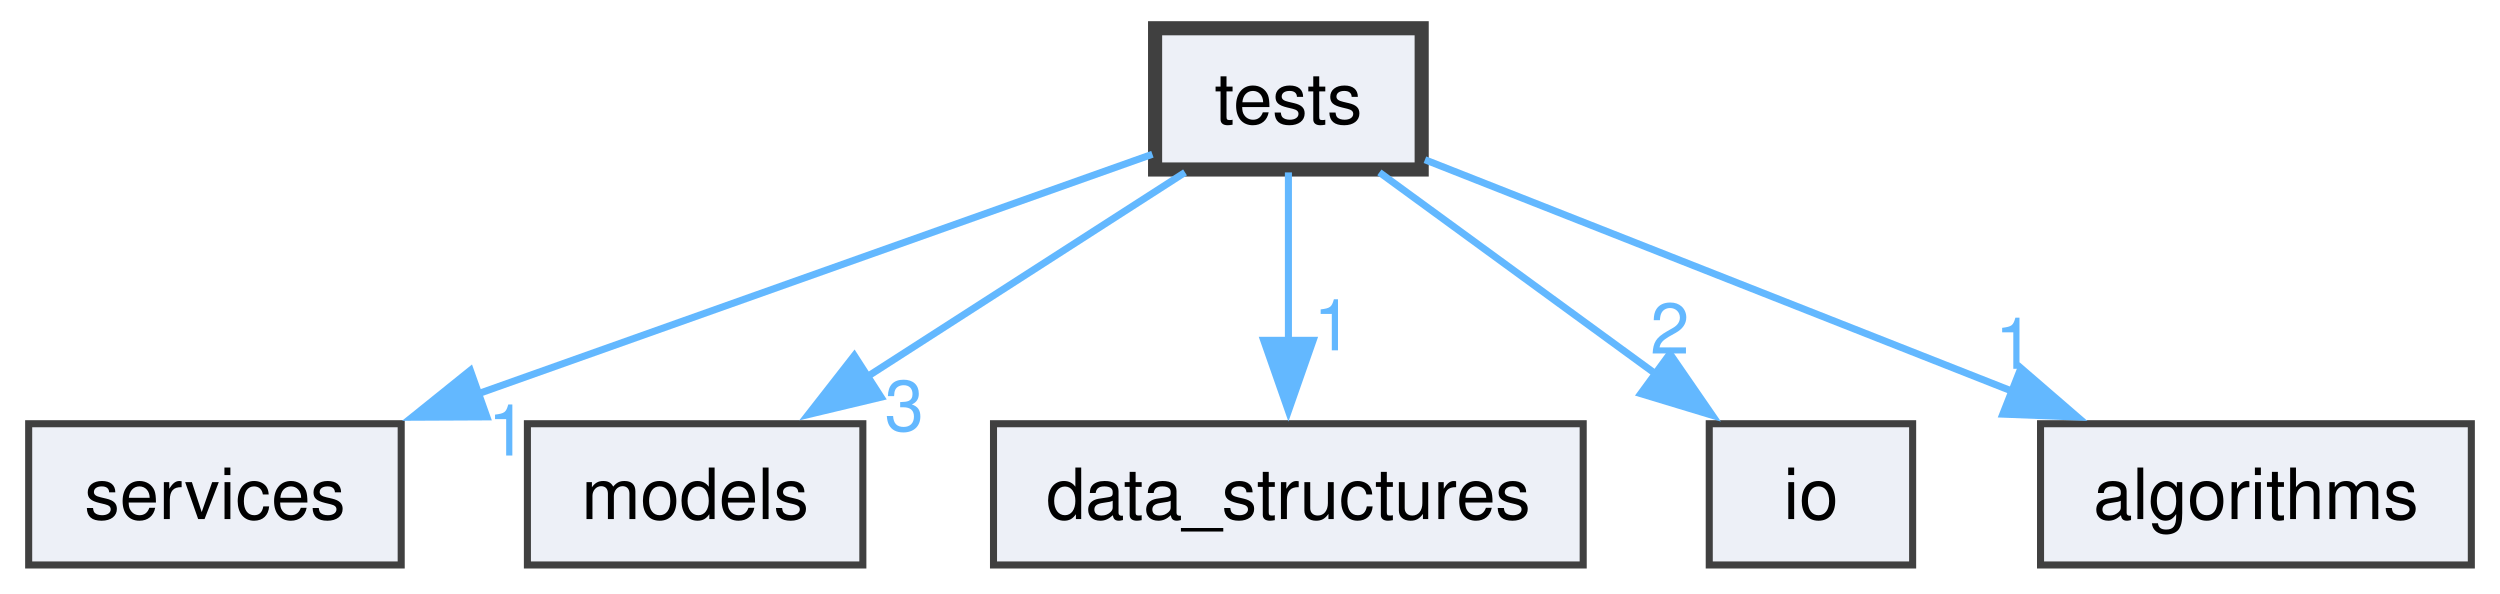
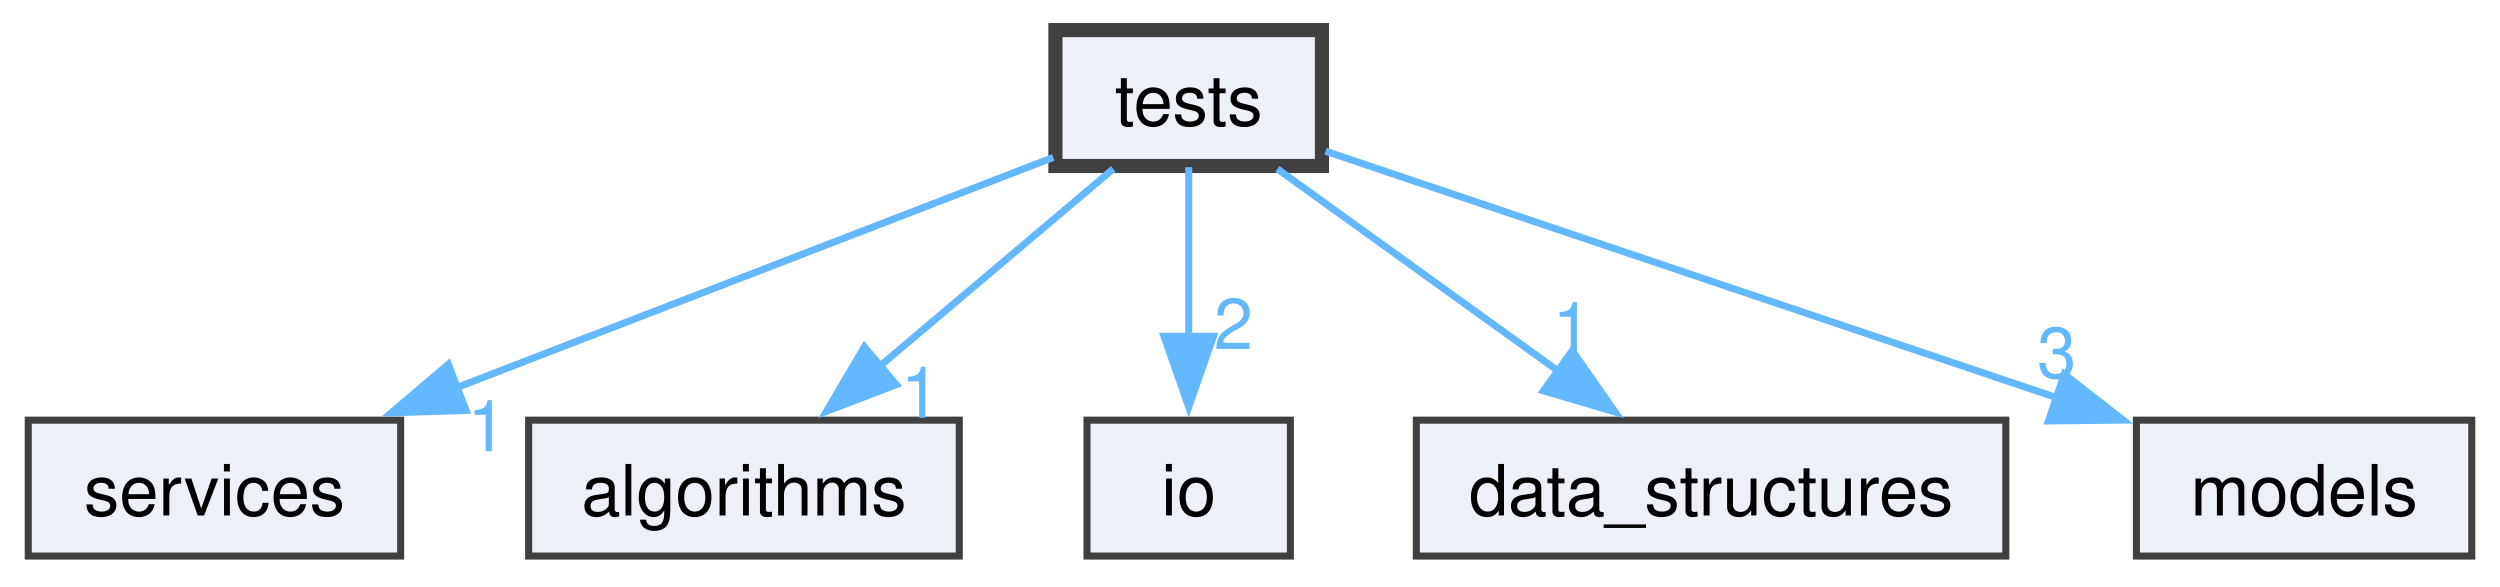
- <svg xmlns="http://www.w3.org/2000/svg" xmlns:xlink="http://www.w3.org/1999/xlink" width="354pt" height="84pt" viewBox="0.00 0.00 353.88 84.00">
-   <g id="graph0" class="graph" transform="scale(1 1) rotate(0) translate(4 80)">
+ <svg xmlns="http://www.w3.org/2000/svg" xmlns:xlink="http://www.w3.org/1999/xlink" width="354pt" height="83pt" viewBox="0.00 0.00 354.12 82.50">
+   <g id="graph0" class="graph" transform="scale(1 1) rotate(0) translate(4 78.5)">
    <g id="node1" class="node">
      <g id="a_node1">
        <a xlink:href="dir_59425e443f801f1f2fd8bbe4959a3ccf.html" target="_top" xlink:title="tests">
-           <polygon fill="#edf0f7" stroke="#404040" stroke-width="2" points="197.25,-76 159.5,-76 159.5,-56 197.25,-56 197.25,-76" />
-           <text text-anchor="middle" x="178.38" y="-62.5" font-family="Helvetica,sans-Serif" font-size="10.00">tests</text>
+           <polygon fill="#edf0f7" stroke="#404040" stroke-width="2" points="183.25,-74.5 145.5,-74.5 145.5,-55.25 183.25,-55.25 183.25,-74.5" />
+           <text text-anchor="middle" x="164.38" y="-61" font-family="Helvetica,sans-Serif" font-size="10.00">tests</text>
        </a>
      </g>
    </g>
    <g id="node2" class="node">
      <g id="a_node2">
        <a xlink:href="dir_056ec8f0377ddc4293192cbc6b19c99c.html" target="_top" xlink:title="services">
-           <polygon fill="#edf0f7" stroke="#404040" points="52.75,-20 0,-20 0,0 52.75,0 52.75,-20" />
-           <text text-anchor="middle" x="26.38" y="-6.5" font-family="Helvetica,sans-Serif" font-size="10.00">services</text>
+           <polygon fill="#edf0f7" stroke="#404040" points="52.75,-19.25 0,-19.25 0,0 52.75,0 52.75,-19.25" />
+           <text text-anchor="middle" x="26.38" y="-5.75" font-family="Helvetica,sans-Serif" font-size="10.00">services</text>
        </a>
      </g>
    </g>
    <g id="edge1" class="edge">
      <g id="a_edge1">
        <a xlink:href="dir_000006_000005.html" target="_top">
-           <path fill="none" stroke="#63b8ff" d="M159.12,-58.16C135.15,-49.64 93.66,-34.9 63.44,-24.17" />
-           <polygon fill="#63b8ff" stroke="#63b8ff" points="64.88,-20.97 54.29,-20.92 62.54,-27.56 64.88,-20.97" />
+           <path fill="none" stroke="#63b8ff" d="M145.19,-56.47C123.32,-48.03 87.15,-34.08 60.45,-23.77" />
+           <polygon fill="#63b8ff" stroke="#63b8ff" points="62.02,-20.63 51.43,-20.29 59.5,-27.16 62.02,-20.63" />
        </a>
      </g>
      <g id="a_edge1-headlabel">
        <a xlink:href="dir_000006_000005.html" target="_top" xlink:title="1">
-           <text text-anchor="middle" x="67.8" y="-15.49" font-family="Helvetica,sans-Serif" font-size="10.00" fill="#63b8ff">1</text>
+           <text text-anchor="middle" x="64.98" y="-14.85" font-family="Helvetica,sans-Serif" font-size="10.00" fill="#63b8ff">1</text>
        </a>
      </g>
    </g>
    <g id="node3" class="node">
      <g id="a_node3">
+         <a xlink:href="dir_c0ce462e37efe0a8d60c01d75f78f8a0.html" target="_top" xlink:title="algorithms">
+           <polygon fill="#edf0f7" stroke="#404040" points="131.88,-19.25 70.88,-19.25 70.88,0 131.88,0 131.88,-19.25" />
+           <text text-anchor="middle" x="101.38" y="-5.75" font-family="Helvetica,sans-Serif" font-size="10.00">algorithms</text>
+         </a>
+       </g>
+     </g>
+     <g id="edge5" class="edge">
+       <g id="a_edge5">
+         <a xlink:href="dir_000006_000000.html" target="_top">
+           <path fill="none" stroke="#63b8ff" d="M153.69,-54.84C144.67,-47.22 131.54,-36.12 120.69,-26.95" />
+           <polygon fill="#63b8ff" stroke="#63b8ff" points="122.96,-24.28 113.06,-20.5 118.44,-29.63 122.96,-24.28" />
+         </a>
+       </g>
+       <g id="a_edge5-headlabel">
+         <a xlink:href="dir_000006_000000.html" target="_top" xlink:title="1">
+           <text text-anchor="middle" x="126.38" y="-19.58" font-family="Helvetica,sans-Serif" font-size="10.00" fill="#63b8ff">1</text>
+         </a>
+       </g>
+     </g>
+     <g id="node4" class="node">
+       <g id="a_node4">
+         <a xlink:href="dir_bc161955dc3a3d2485839eba21420d01.html" target="_top" xlink:title="io">
+           <polygon fill="#edf0f7" stroke="#404040" points="178.78,-19.25 149.97,-19.25 149.97,0 178.78,0 178.78,-19.25" />
+           <text text-anchor="middle" x="164.38" y="-5.75" font-family="Helvetica,sans-Serif" font-size="10.00">io</text>
+         </a>
+       </g>
+     </g>
+     <g id="edge4" class="edge">
+       <g id="a_edge4">
+         <a xlink:href="dir_000006_000003.html" target="_top">
+           <path fill="none" stroke="#63b8ff" d="M164.38,-55.08C164.38,-48.57 164.38,-39.42 164.38,-31.12" />
+           <polygon fill="#63b8ff" stroke="#63b8ff" points="167.88,-31.12 164.38,-21.12 160.88,-31.12 167.88,-31.12" />
+         </a>
+       </g>
+       <g id="a_edge4-headlabel">
+         <a xlink:href="dir_000006_000003.html" target="_top" xlink:title="2">
+           <text text-anchor="middle" x="170.71" y="-29.33" font-family="Helvetica,sans-Serif" font-size="10.00" fill="#63b8ff">2</text>
+         </a>
+       </g>
+     </g>
+     <g id="node5" class="node">
+       <g id="a_node5">
+         <a xlink:href="dir_2e746e9d06bf2d8ff842208bcc6ebcfc.html" target="_top" xlink:title="data_structures">
+           <polygon fill="#edf0f7" stroke="#404040" points="280.12,-19.25 196.62,-19.25 196.62,0 280.12,0 280.12,-19.25" />
+           <text text-anchor="middle" x="238.38" y="-5.75" font-family="Helvetica,sans-Serif" font-size="10.00">data_structures</text>
+         </a>
+       </g>
+     </g>
+     <g id="edge3" class="edge">
+       <g id="a_edge3">
+         <a xlink:href="dir_000006_000001.html" target="_top">
+           <path fill="none" stroke="#63b8ff" d="M176.93,-54.84C187.84,-46.99 203.88,-35.45 216.84,-26.12" />
+           <polygon fill="#63b8ff" stroke="#63b8ff" points="218.71,-29.09 224.78,-20.41 214.62,-23.41 218.71,-29.09" />
+         </a>
+       </g>
+       <g id="a_edge3-headlabel">
+         <a xlink:href="dir_000006_000001.html" target="_top" xlink:title="1">
+           <text text-anchor="middle" x="218.68" y="-28.74" font-family="Helvetica,sans-Serif" font-size="10.00" fill="#63b8ff">1</text>
+         </a>
+       </g>
+     </g>
+     <g id="node6" class="node">
+       <g id="a_node6">
        <a xlink:href="dir_1ae4179d5e953611aae20c997279e02c.html" target="_top" xlink:title="models">
-           <polygon fill="#edf0f7" stroke="#404040" points="118.12,-20 70.62,-20 70.62,0 118.12,0 118.12,-20" />
-           <text text-anchor="middle" x="94.38" y="-6.5" font-family="Helvetica,sans-Serif" font-size="10.00">models</text>
+           <polygon fill="#edf0f7" stroke="#404040" points="346.12,-19.25 298.62,-19.25 298.62,0 346.12,0 346.12,-19.25" />
+           <text text-anchor="middle" x="322.38" y="-5.75" font-family="Helvetica,sans-Serif" font-size="10.00">models</text>
        </a>
      </g>
    </g>
    <g id="edge2" class="edge">
      <g id="a_edge2">
        <a xlink:href="dir_000006_000004.html" target="_top">
-           <path fill="none" stroke="#63b8ff" d="M163.74,-55.59C151.29,-47.59 133.16,-35.93 118.55,-26.54" />
-           <polygon fill="#63b8ff" stroke="#63b8ff" points="120.7,-23.76 110.39,-21.3 116.91,-29.65 120.7,-23.76" />
+           <path fill="none" stroke="#63b8ff" d="M183.75,-57.35C209.55,-48.65 255.63,-33.12 287.54,-22.36" />
+           <polygon fill="#63b8ff" stroke="#63b8ff" points="288.39,-25.77 296.75,-19.26 286.16,-19.14 288.39,-25.77" />
        </a>
      </g>
      <g id="a_edge2-headlabel">
        <a xlink:href="dir_000006_000004.html" target="_top" xlink:title="3">
-           <text text-anchor="middle" x="123.98" y="-19" font-family="Helvetica,sans-Serif" font-size="10.00" fill="#63b8ff">3</text>
-         </a>
-       </g>
-     </g>
-     <g id="node4" class="node">
-       <g id="a_node4">
-         <a xlink:href="dir_2e746e9d06bf2d8ff842208bcc6ebcfc.html" target="_top" xlink:title="data_structures">
-           <polygon fill="#edf0f7" stroke="#404040" points="220.12,-20 136.62,-20 136.62,0 220.12,0 220.12,-20" />
-           <text text-anchor="middle" x="178.38" y="-6.5" font-family="Helvetica,sans-Serif" font-size="10.00">data_structures</text>
-         </a>
-       </g>
-     </g>
-     <g id="edge3" class="edge">
-       <g id="a_edge3">
-         <a xlink:href="dir_000006_000001.html" target="_top">
-           <path fill="none" stroke="#63b8ff" d="M178.38,-55.59C178.38,-49.01 178.38,-39.96 178.38,-31.73" />
-           <polygon fill="#63b8ff" stroke="#63b8ff" points="181.88,-31.81 178.38,-21.81 174.88,-31.81 181.88,-31.81" />
-         </a>
-       </g>
-       <g id="a_edge3-headlabel">
-         <a xlink:href="dir_000006_000001.html" target="_top" xlink:title="1">
-           <text text-anchor="middle" x="184.71" y="-30.39" font-family="Helvetica,sans-Serif" font-size="10.00" fill="#63b8ff">1</text>
-         </a>
-       </g>
-     </g>
-     <g id="node5" class="node">
-       <g id="a_node5">
-         <a xlink:href="dir_bc161955dc3a3d2485839eba21420d01.html" target="_top" xlink:title="io">
-           <polygon fill="#edf0f7" stroke="#404040" points="266.77,-20 237.97,-20 237.97,0 266.77,0 266.77,-20" />
-           <text text-anchor="middle" x="252.38" y="-6.5" font-family="Helvetica,sans-Serif" font-size="10.00">io</text>
-         </a>
-       </g>
-     </g>
-     <g id="edge4" class="edge">
-       <g id="a_edge4">
-         <a xlink:href="dir_000006_000003.html" target="_top">
-           <path fill="none" stroke="#63b8ff" d="M191.26,-55.59C202.09,-47.7 217.79,-36.24 230.56,-26.92" />
-           <polygon fill="#63b8ff" stroke="#63b8ff" points="232.4,-29.91 238.41,-21.19 228.27,-24.26 232.4,-29.91" />
-         </a>
-       </g>
-       <g id="a_edge4-headlabel">
-         <a xlink:href="dir_000006_000003.html" target="_top" xlink:title="2">
-           <text text-anchor="middle" x="232.39" y="-29.93" font-family="Helvetica,sans-Serif" font-size="10.00" fill="#63b8ff">2</text>
-         </a>
-       </g>
-     </g>
-     <g id="node6" class="node">
-       <g id="a_node6">
-         <a xlink:href="dir_c0ce462e37efe0a8d60c01d75f78f8a0.html" target="_top" xlink:title="algorithms">
-           <polygon fill="#edf0f7" stroke="#404040" points="345.88,-20 284.88,-20 284.88,0 345.88,0 345.88,-20" />
-           <text text-anchor="middle" x="315.38" y="-6.5" font-family="Helvetica,sans-Serif" font-size="10.00">algorithms</text>
-         </a>
-       </g>
-     </g>
-     <g id="edge5" class="edge">
-       <g id="a_edge5">
-         <a xlink:href="dir_000006_000000.html" target="_top">
-           <path fill="none" stroke="#63b8ff" d="M197.71,-57.38C219.27,-48.88 254.55,-34.97 280.87,-24.6" />
-           <polygon fill="#63b8ff" stroke="#63b8ff" points="282.1,-27.88 290.12,-20.95 279.54,-21.36 282.1,-27.88" />
-         </a>
-       </g>
-       <g id="a_edge5-headlabel">
-         <a xlink:href="dir_000006_000000.html" target="_top" xlink:title="1">
-           <text text-anchor="middle" x="281.21" y="-27.78" font-family="Helvetica,sans-Serif" font-size="10.00" fill="#63b8ff">1</text>
+           <text text-anchor="middle" x="287.33" y="-25.25" font-family="Helvetica,sans-Serif" font-size="10.00" fill="#63b8ff">3</text>
        </a>
      </g>
    </g>
  </g>
</svg>
